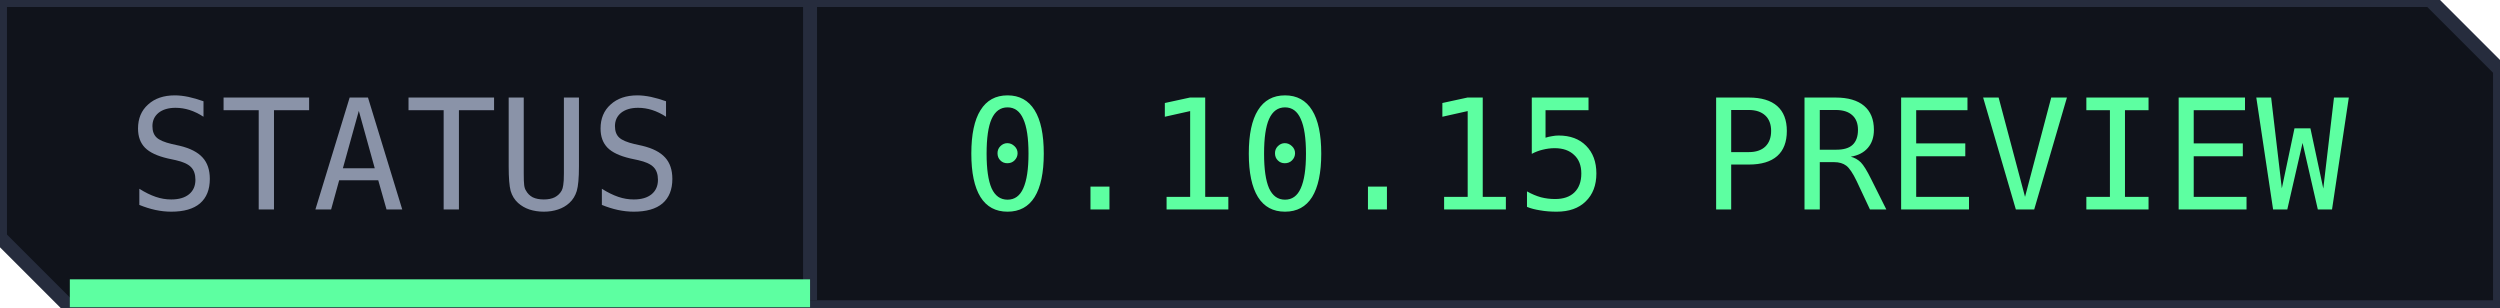
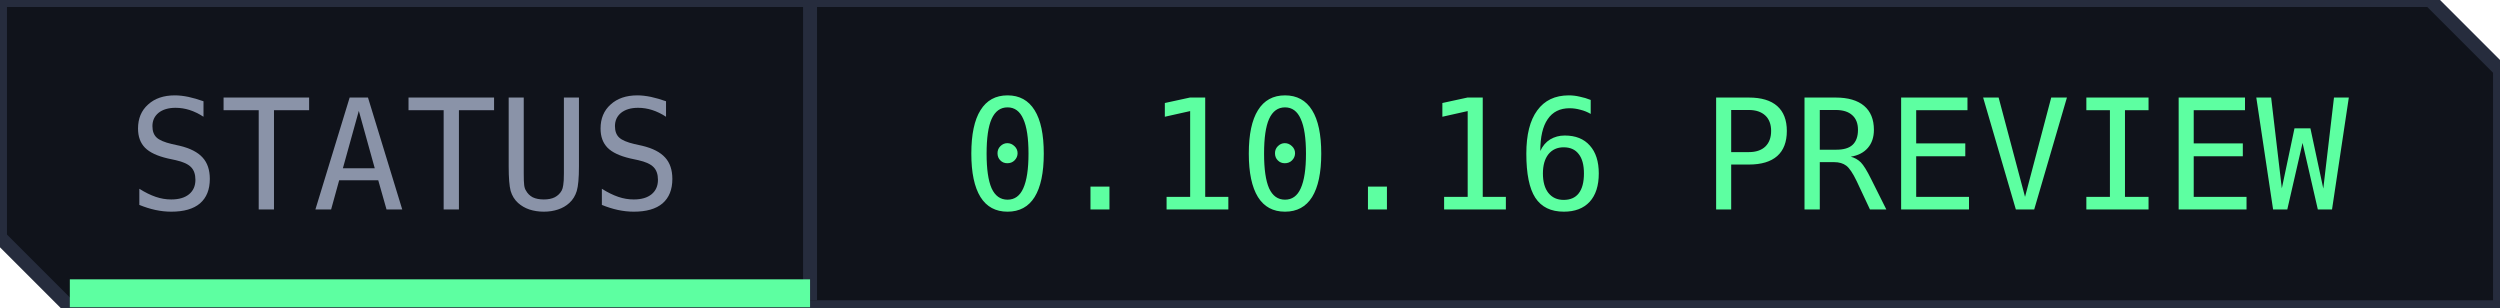
- <svg xmlns="http://www.w3.org/2000/svg" width="179" height="22" viewBox="0 0 179 22" role="img" aria-label="status: 0.10.15 preview">
+ <svg xmlns="http://www.w3.org/2000/svg" width="179" height="22" viewBox="0 0 179 22" role="img" aria-label="status: 0.10.16 preview">
  <path d="M0,0 H174 L179,5 V22 H5 L0,17 Z" fill="#10131b" stroke="#262c3d" />
  <path d="M58,0.5 V21.5" stroke="#262c3d" />
  <path d="M5,21 H58" stroke="#5dffa1" stroke-width="2" />
  <g font-family="Consolas, 'DejaVu Sans Mono', Menlo, monospace" font-size="11" text-anchor="middle">
    <text x="29.0" y="15" fill="#8a93a8" textLength="42.0" lengthAdjust="spacingAndGlyphs">STATUS</text>
-     <text x="118.5" y="15" fill="#5dffa1" textLength="105.0" lengthAdjust="spacingAndGlyphs">0.10.15 PREVIEW</text>
+     <text x="118.5" y="15" fill="#5dffa1" textLength="105.0" lengthAdjust="spacingAndGlyphs">0.10.16 PREVIEW</text>
  </g>
</svg>
